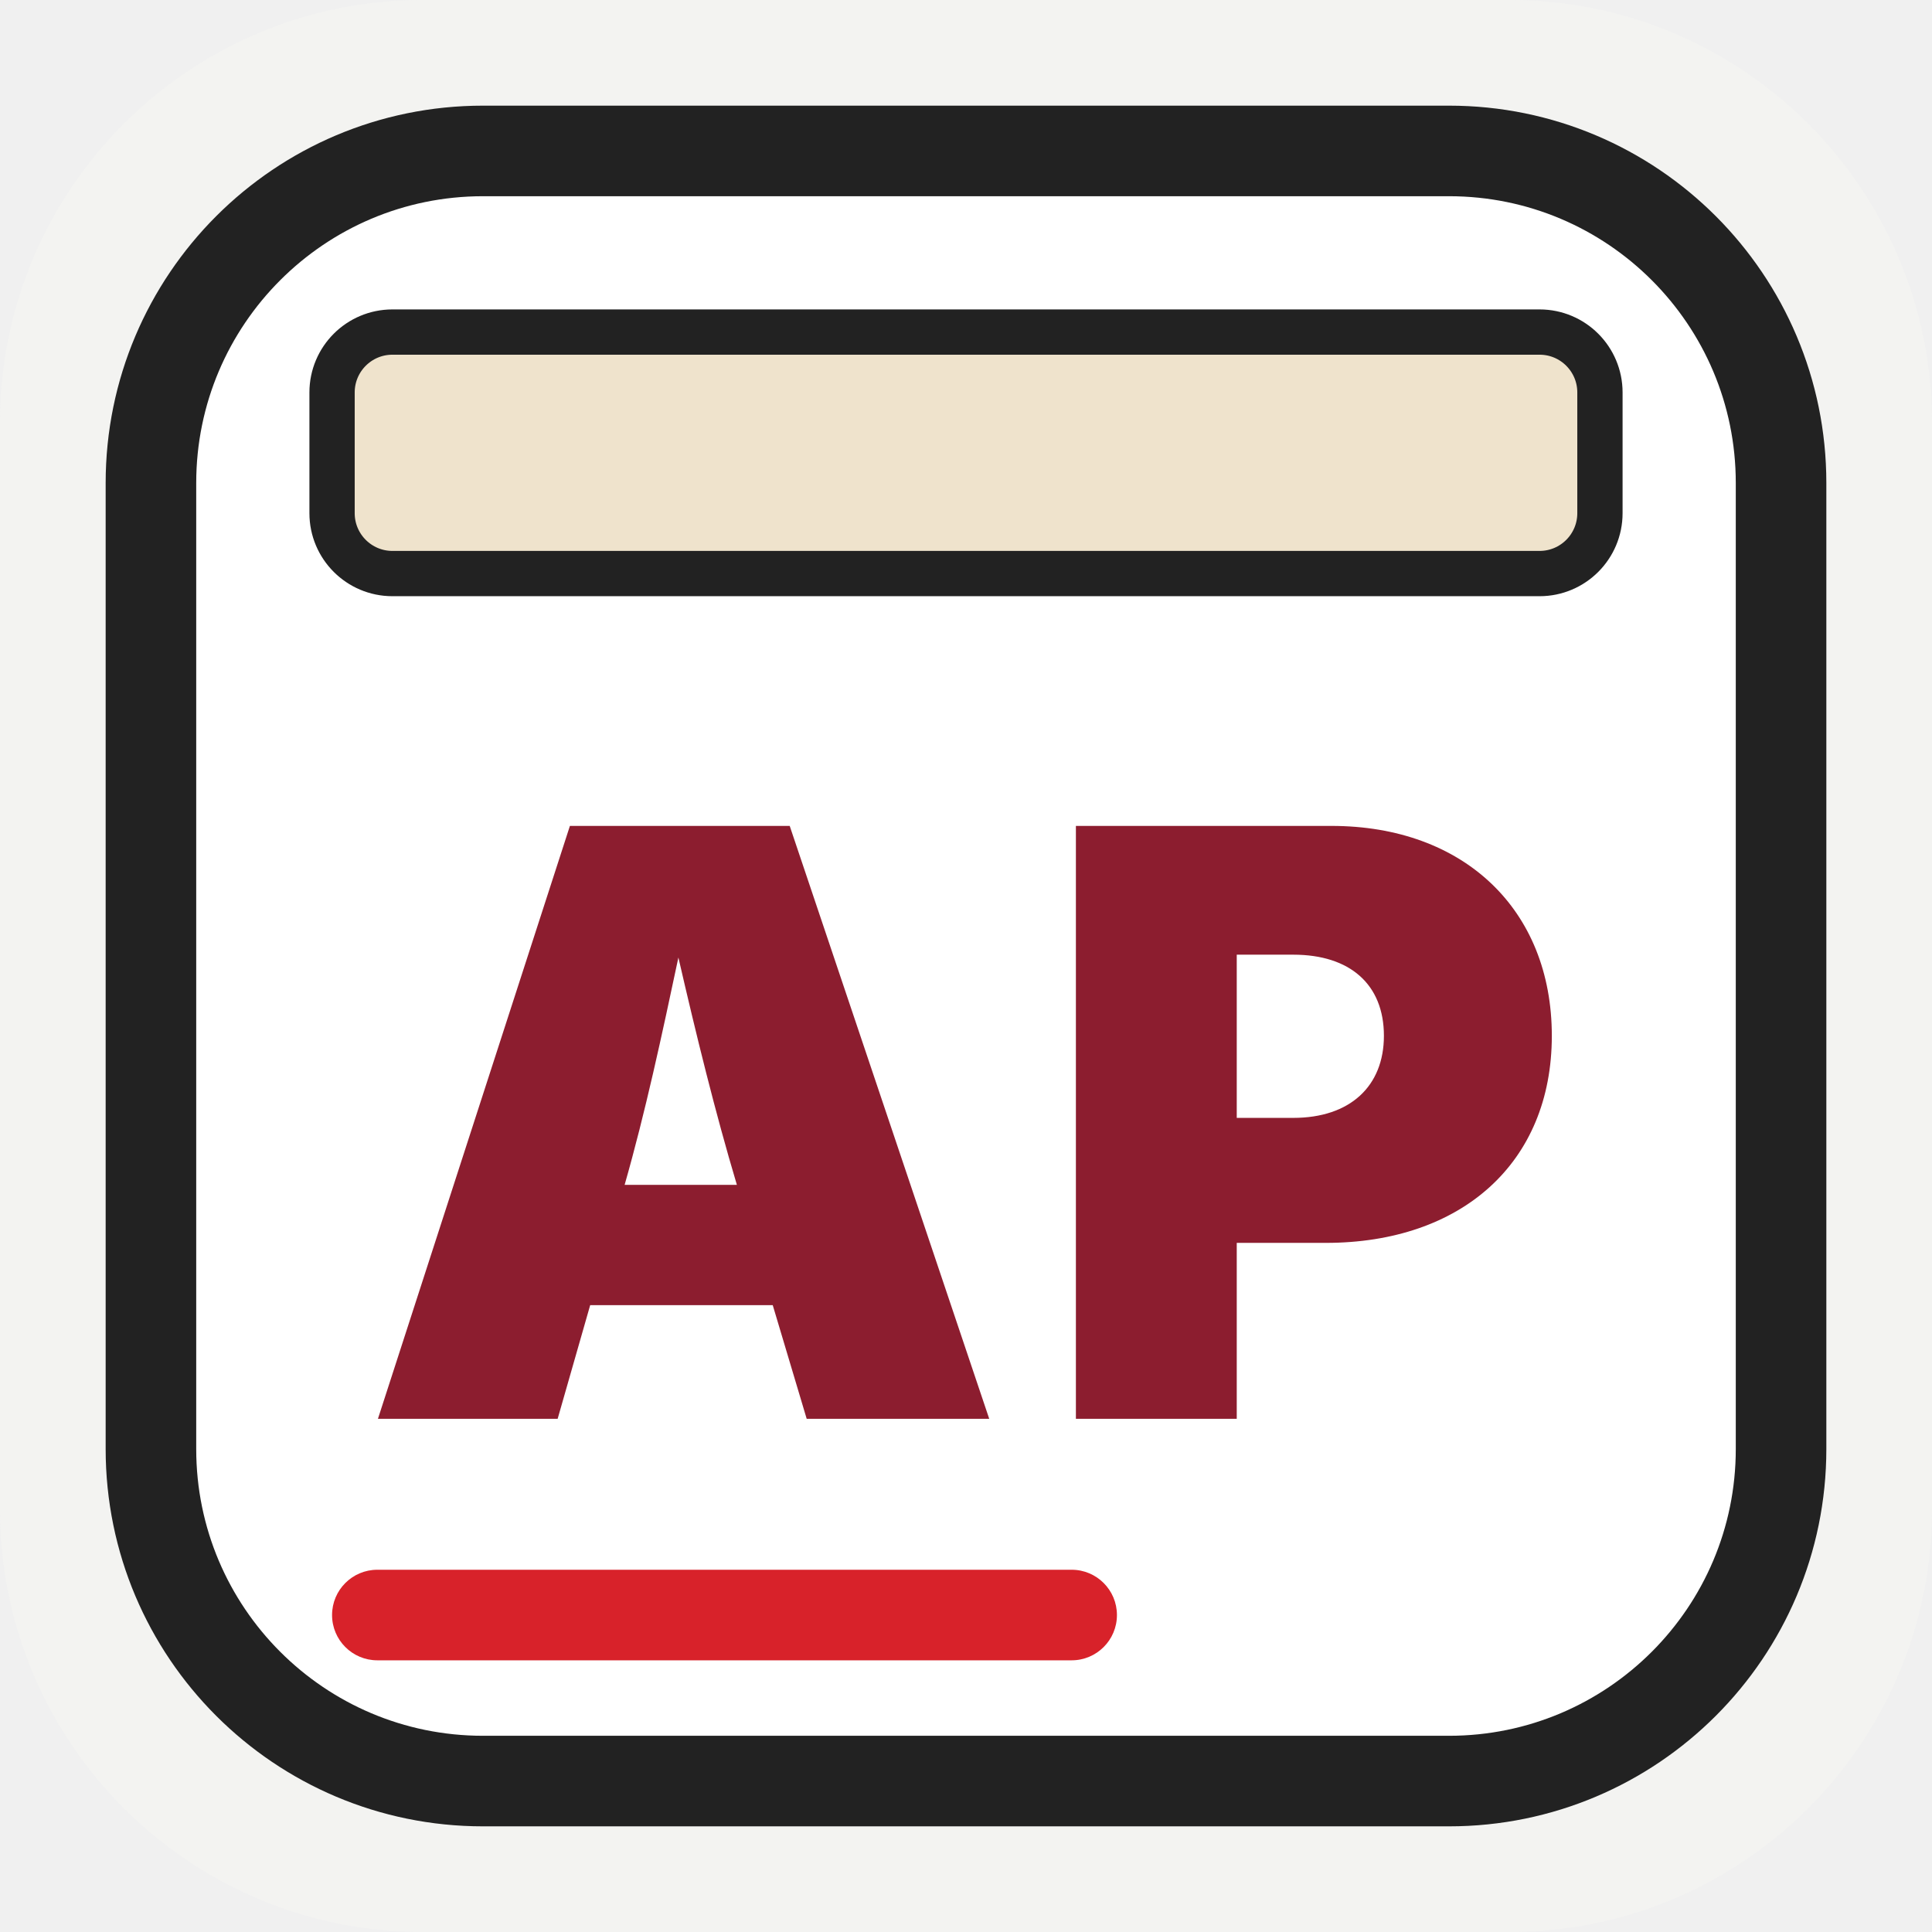
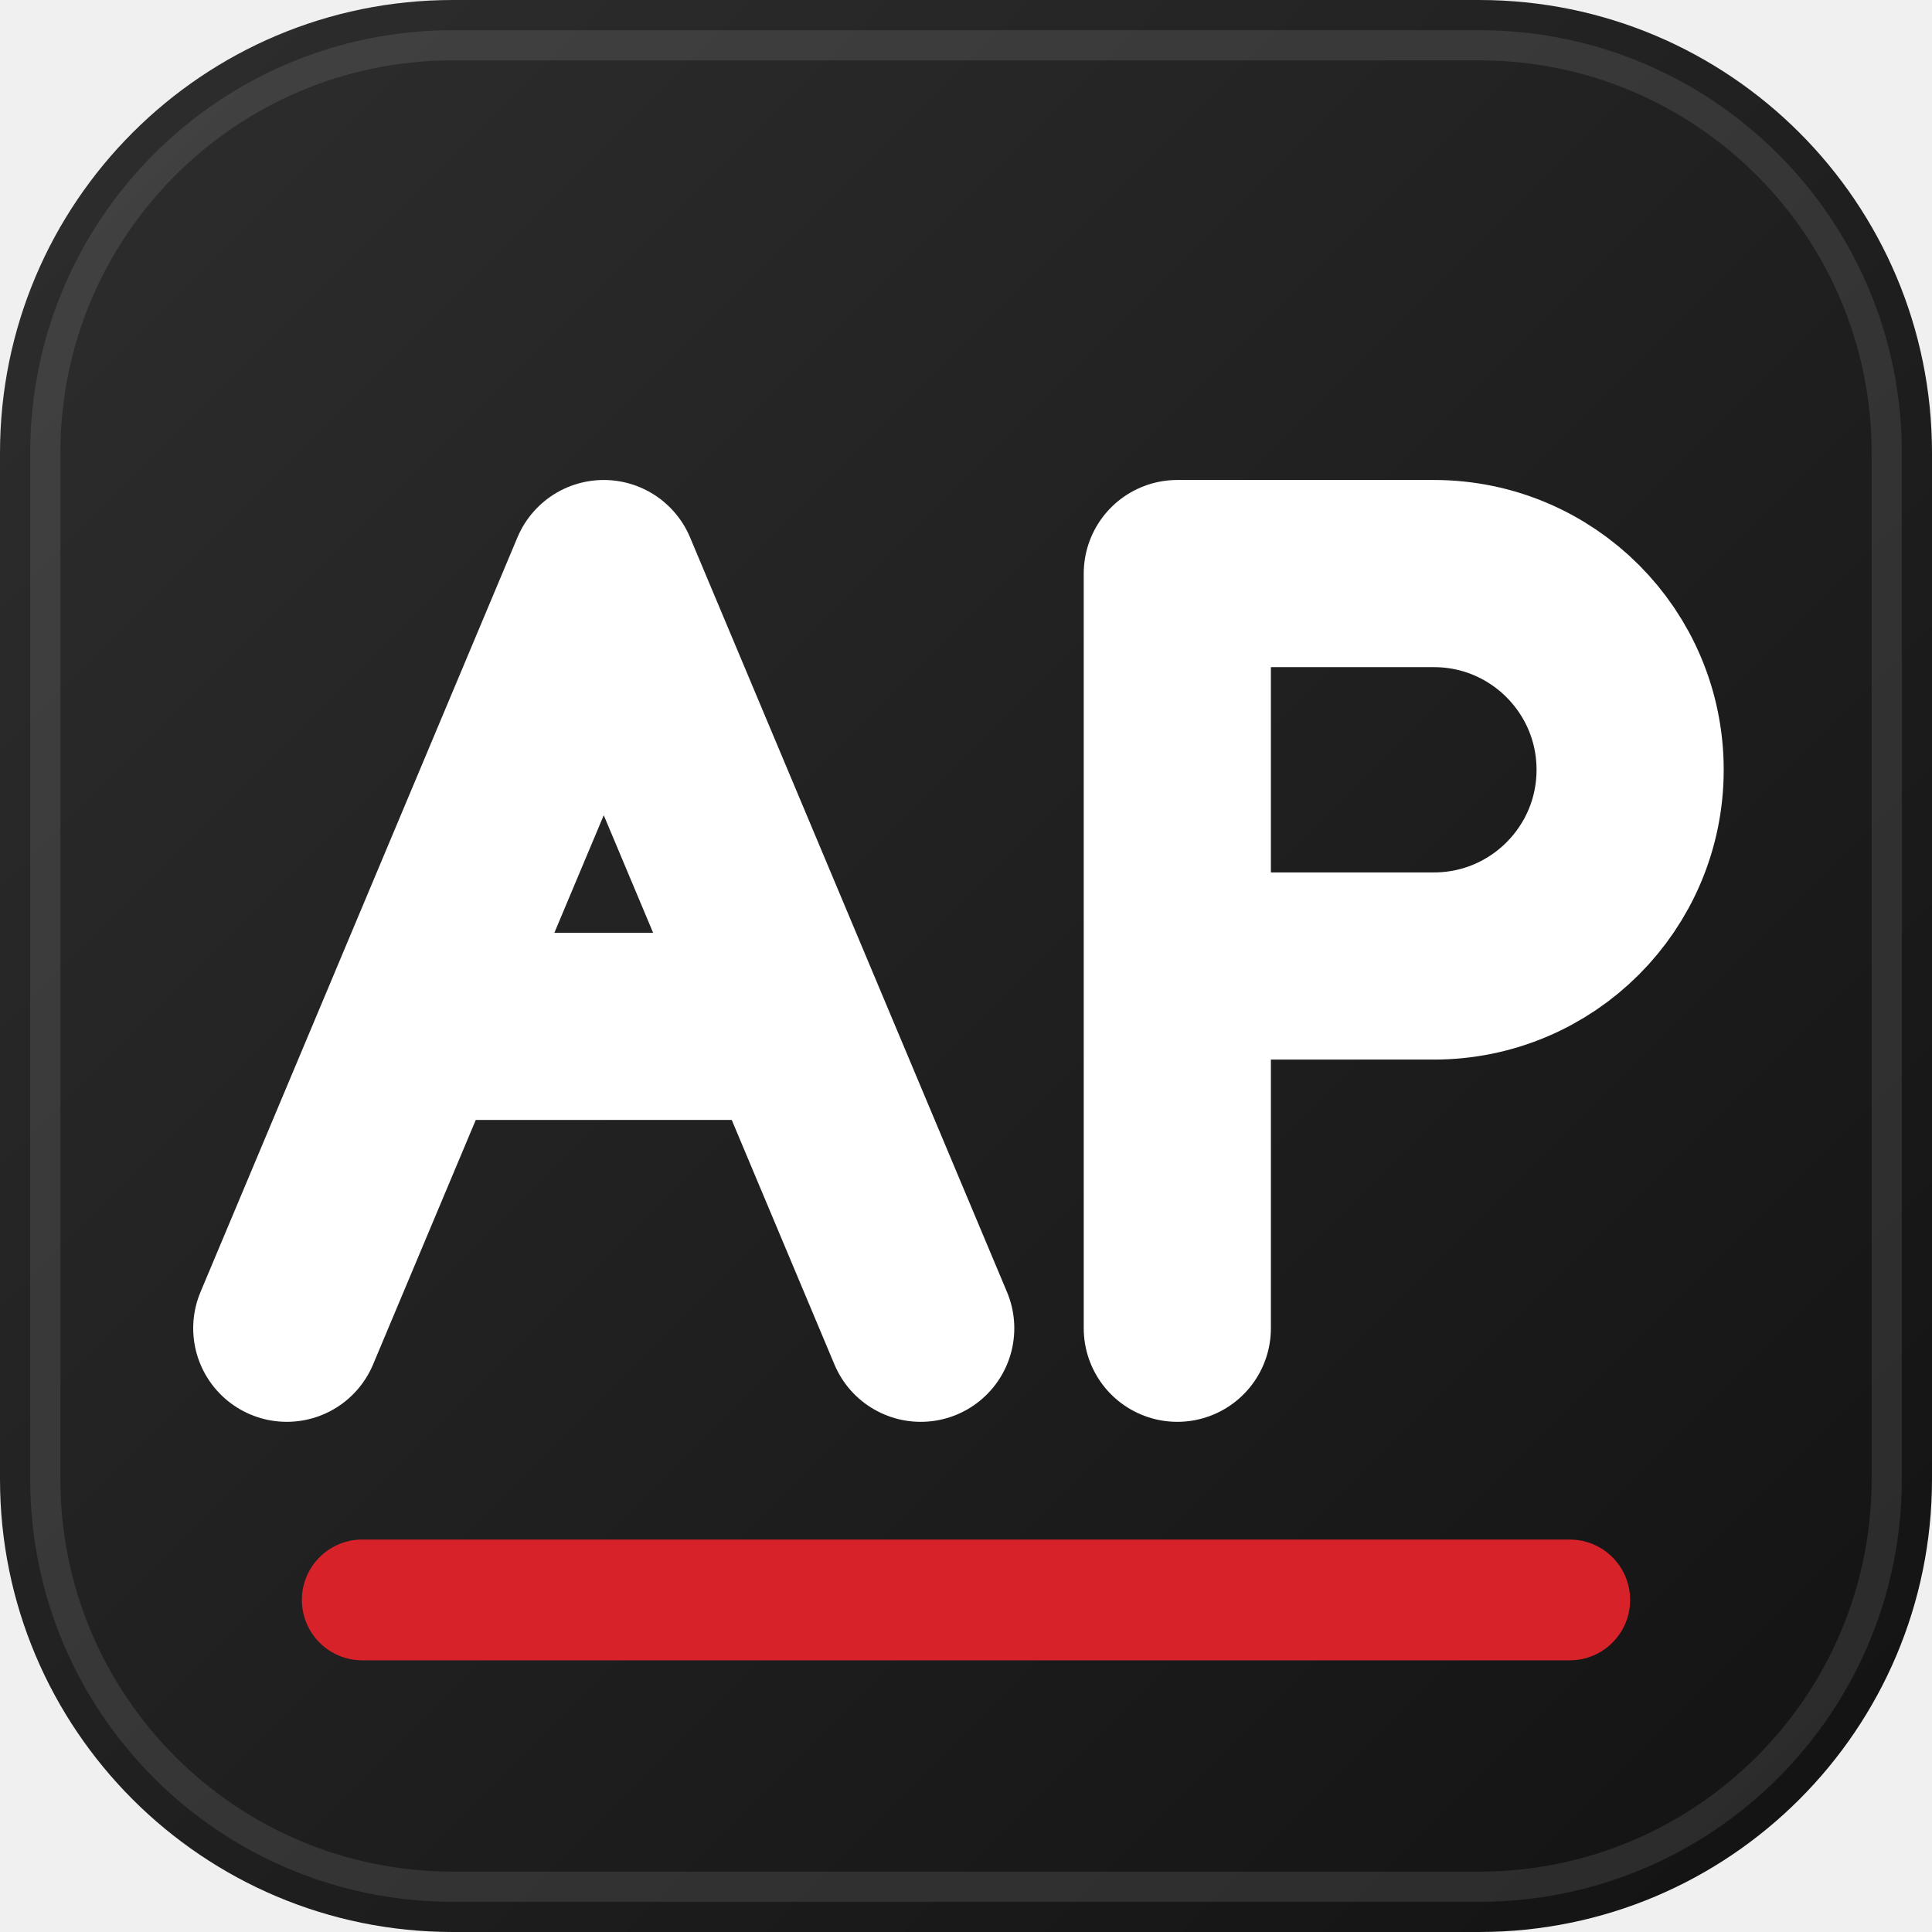
<svg xmlns="http://www.w3.org/2000/svg" viewBox="0 0 64 64">
-   <rect width="64" height="64" rx="14" fill="#f3f3f1" />
-   <rect x="5" y="5" width="54" height="54" rx="11" fill="#ffffff" stroke="#222222" stroke-width="3" />
-   <rect x="11" y="11" width="42" height="8" rx="2" fill="#efe3cc" stroke="#222222" stroke-width="1.5" />
-   <text x="32" y="47" text-anchor="middle" font-family="Inter, Segoe UI, Arial, sans-serif" font-size="27" font-weight="900" fill="#8c1d2f" letter-spacing="1">AP</text>
-   <rect x="11" y="52" width="26" height="3" rx="1.5" fill="#d8222a" />
+   <defs>
+     <linearGradient id="g" x1="0" y1="0" x2="1" y2="1">
+       <stop offset="0" stop-color="#2e2e2e" />
+       <stop offset="1" stop-color="#121212" />
+     </linearGradient>
+   </defs>
+   <rect width="64" height="64" rx="15" fill="url(#g)" />
+   <rect x="1.5" y="1.5" width="61" height="61" rx="13.5" fill="none" stroke="#ffffff" stroke-opacity=".10" stroke-width="1" />
+   <g fill="none" stroke="#ffffff" stroke-width="6.2" stroke-linecap="round" stroke-linejoin="round">
+     <path d="M9.5 44 L20 19 L30.5 44" />
+     <path d="M13.8 34 L26.2 34" />
+     <path d="M39 44 V19 H47.5 A6.5 6.5 0 0 1 47.5 32 H39" />
+   </g>
+   <rect x="10" y="51" width="44" height="4" rx="2" fill="#d8222a" />
</svg>
